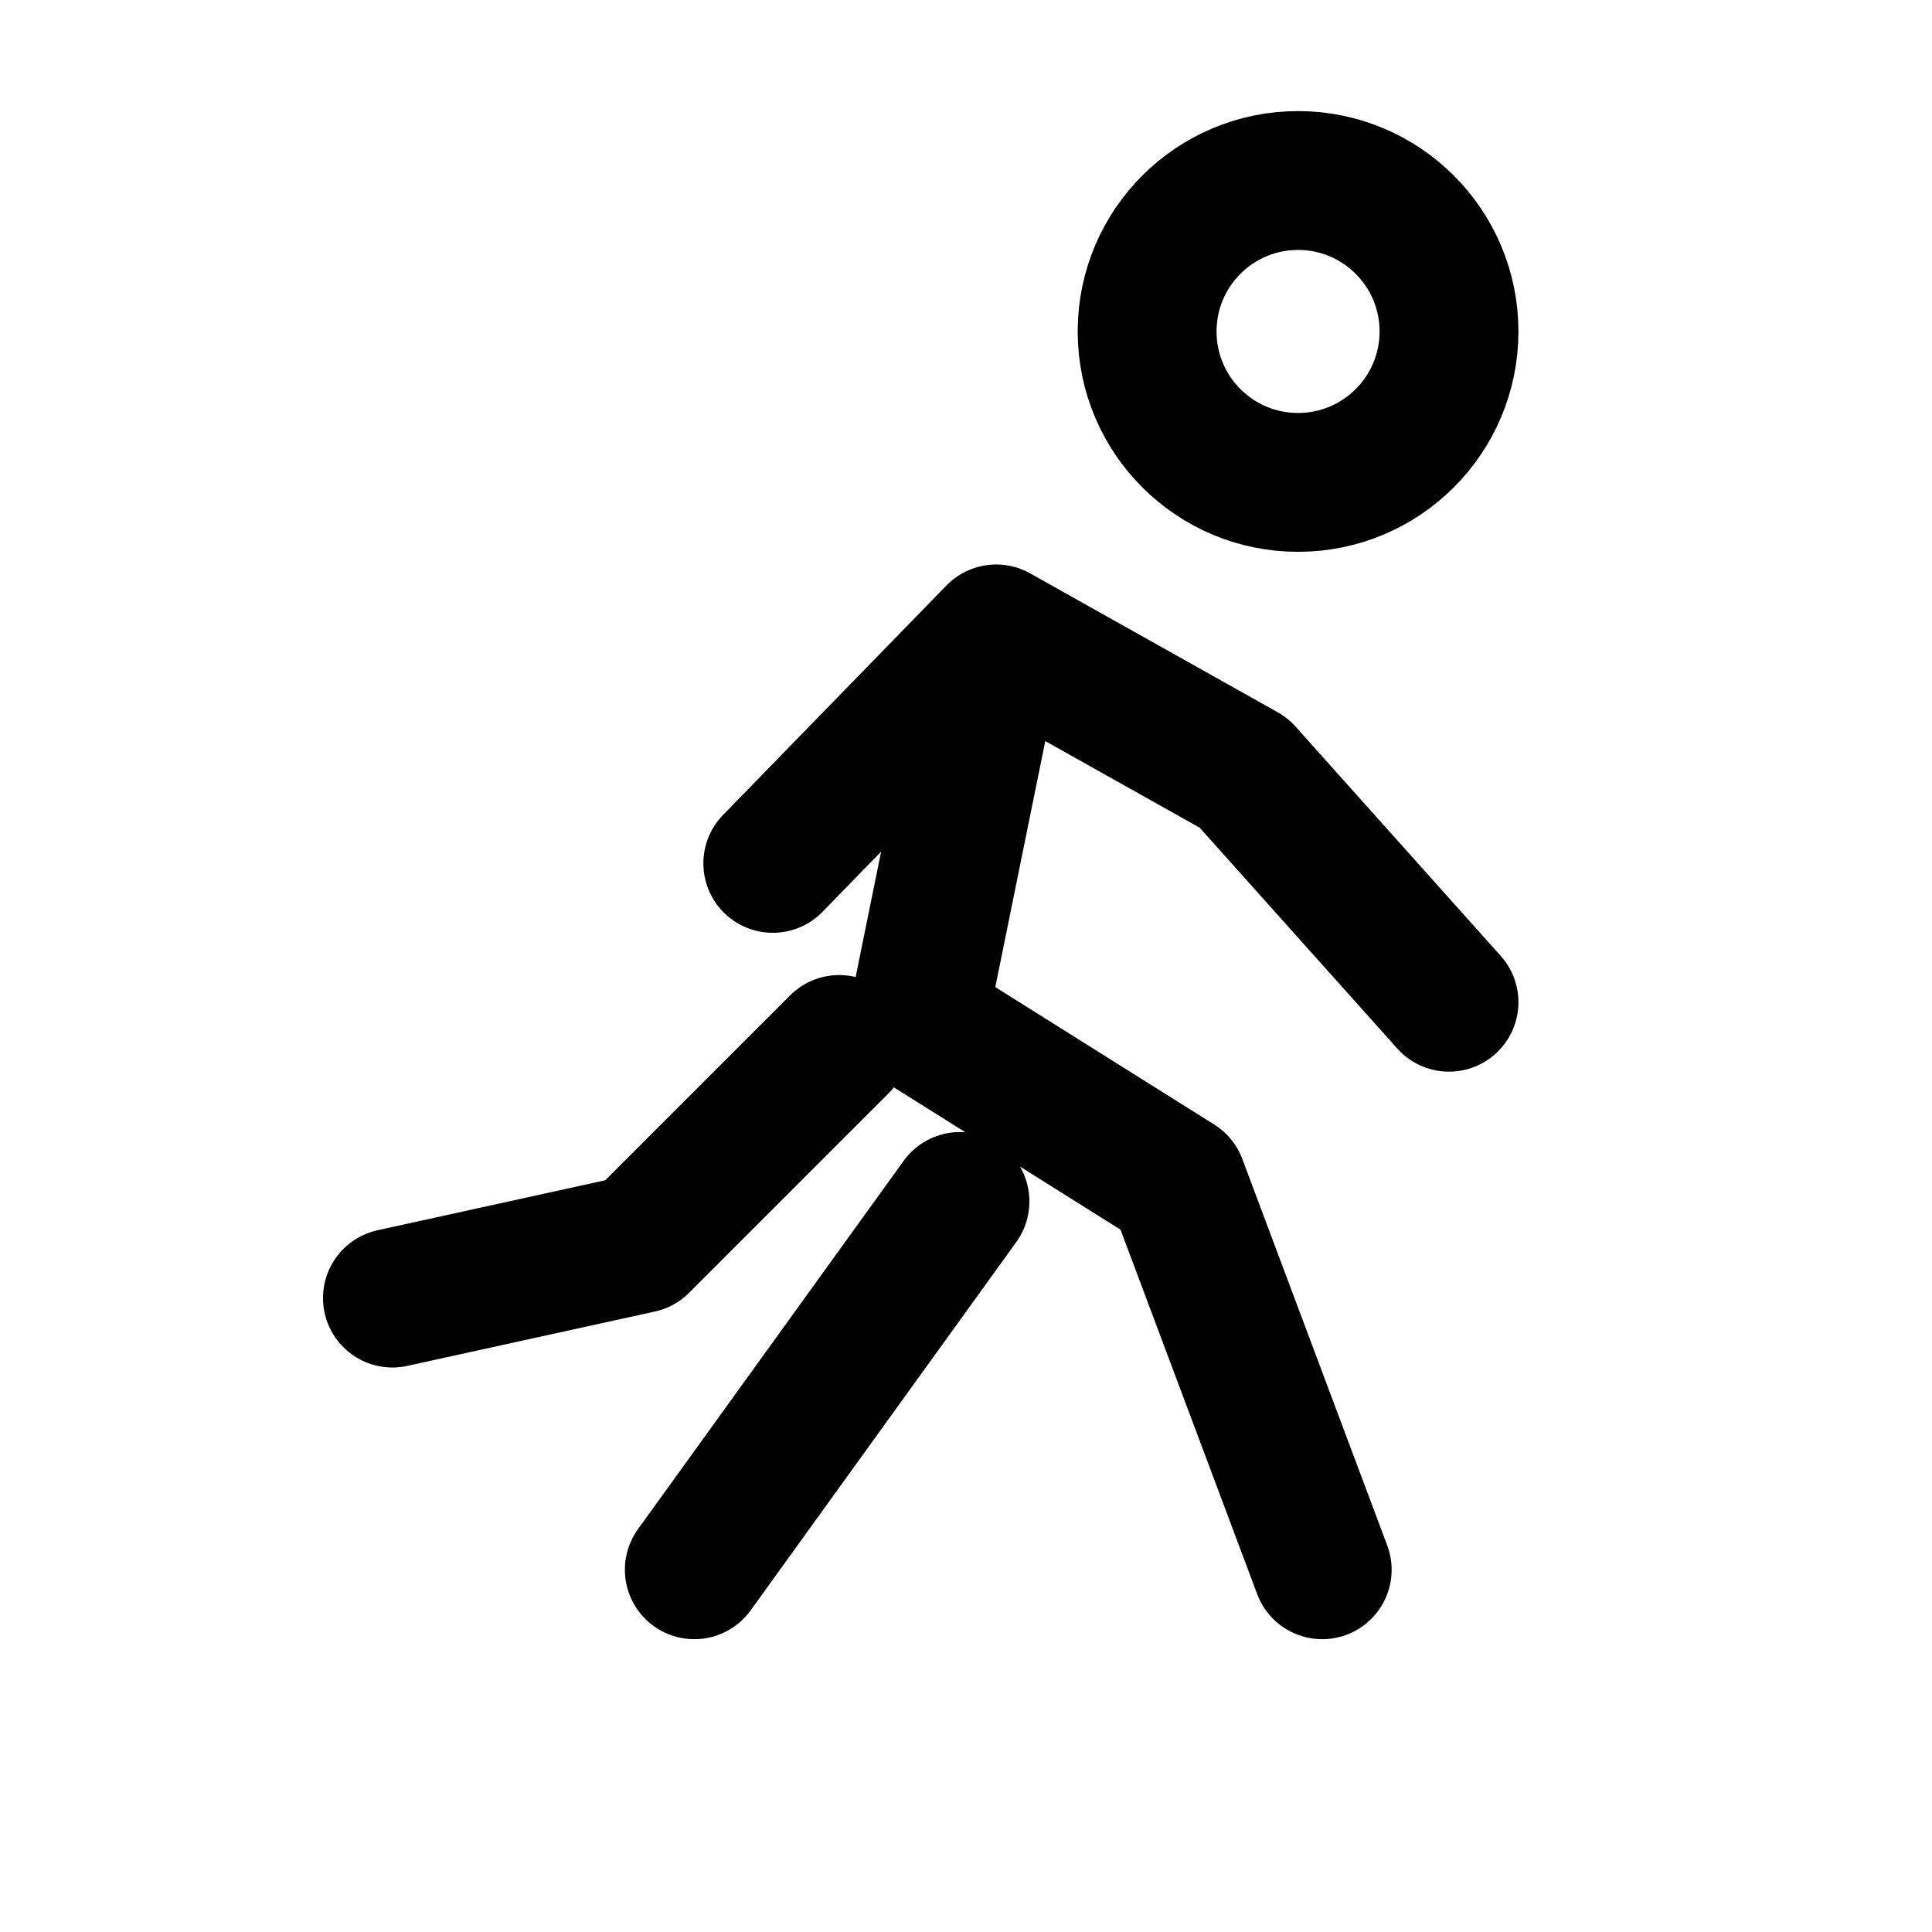
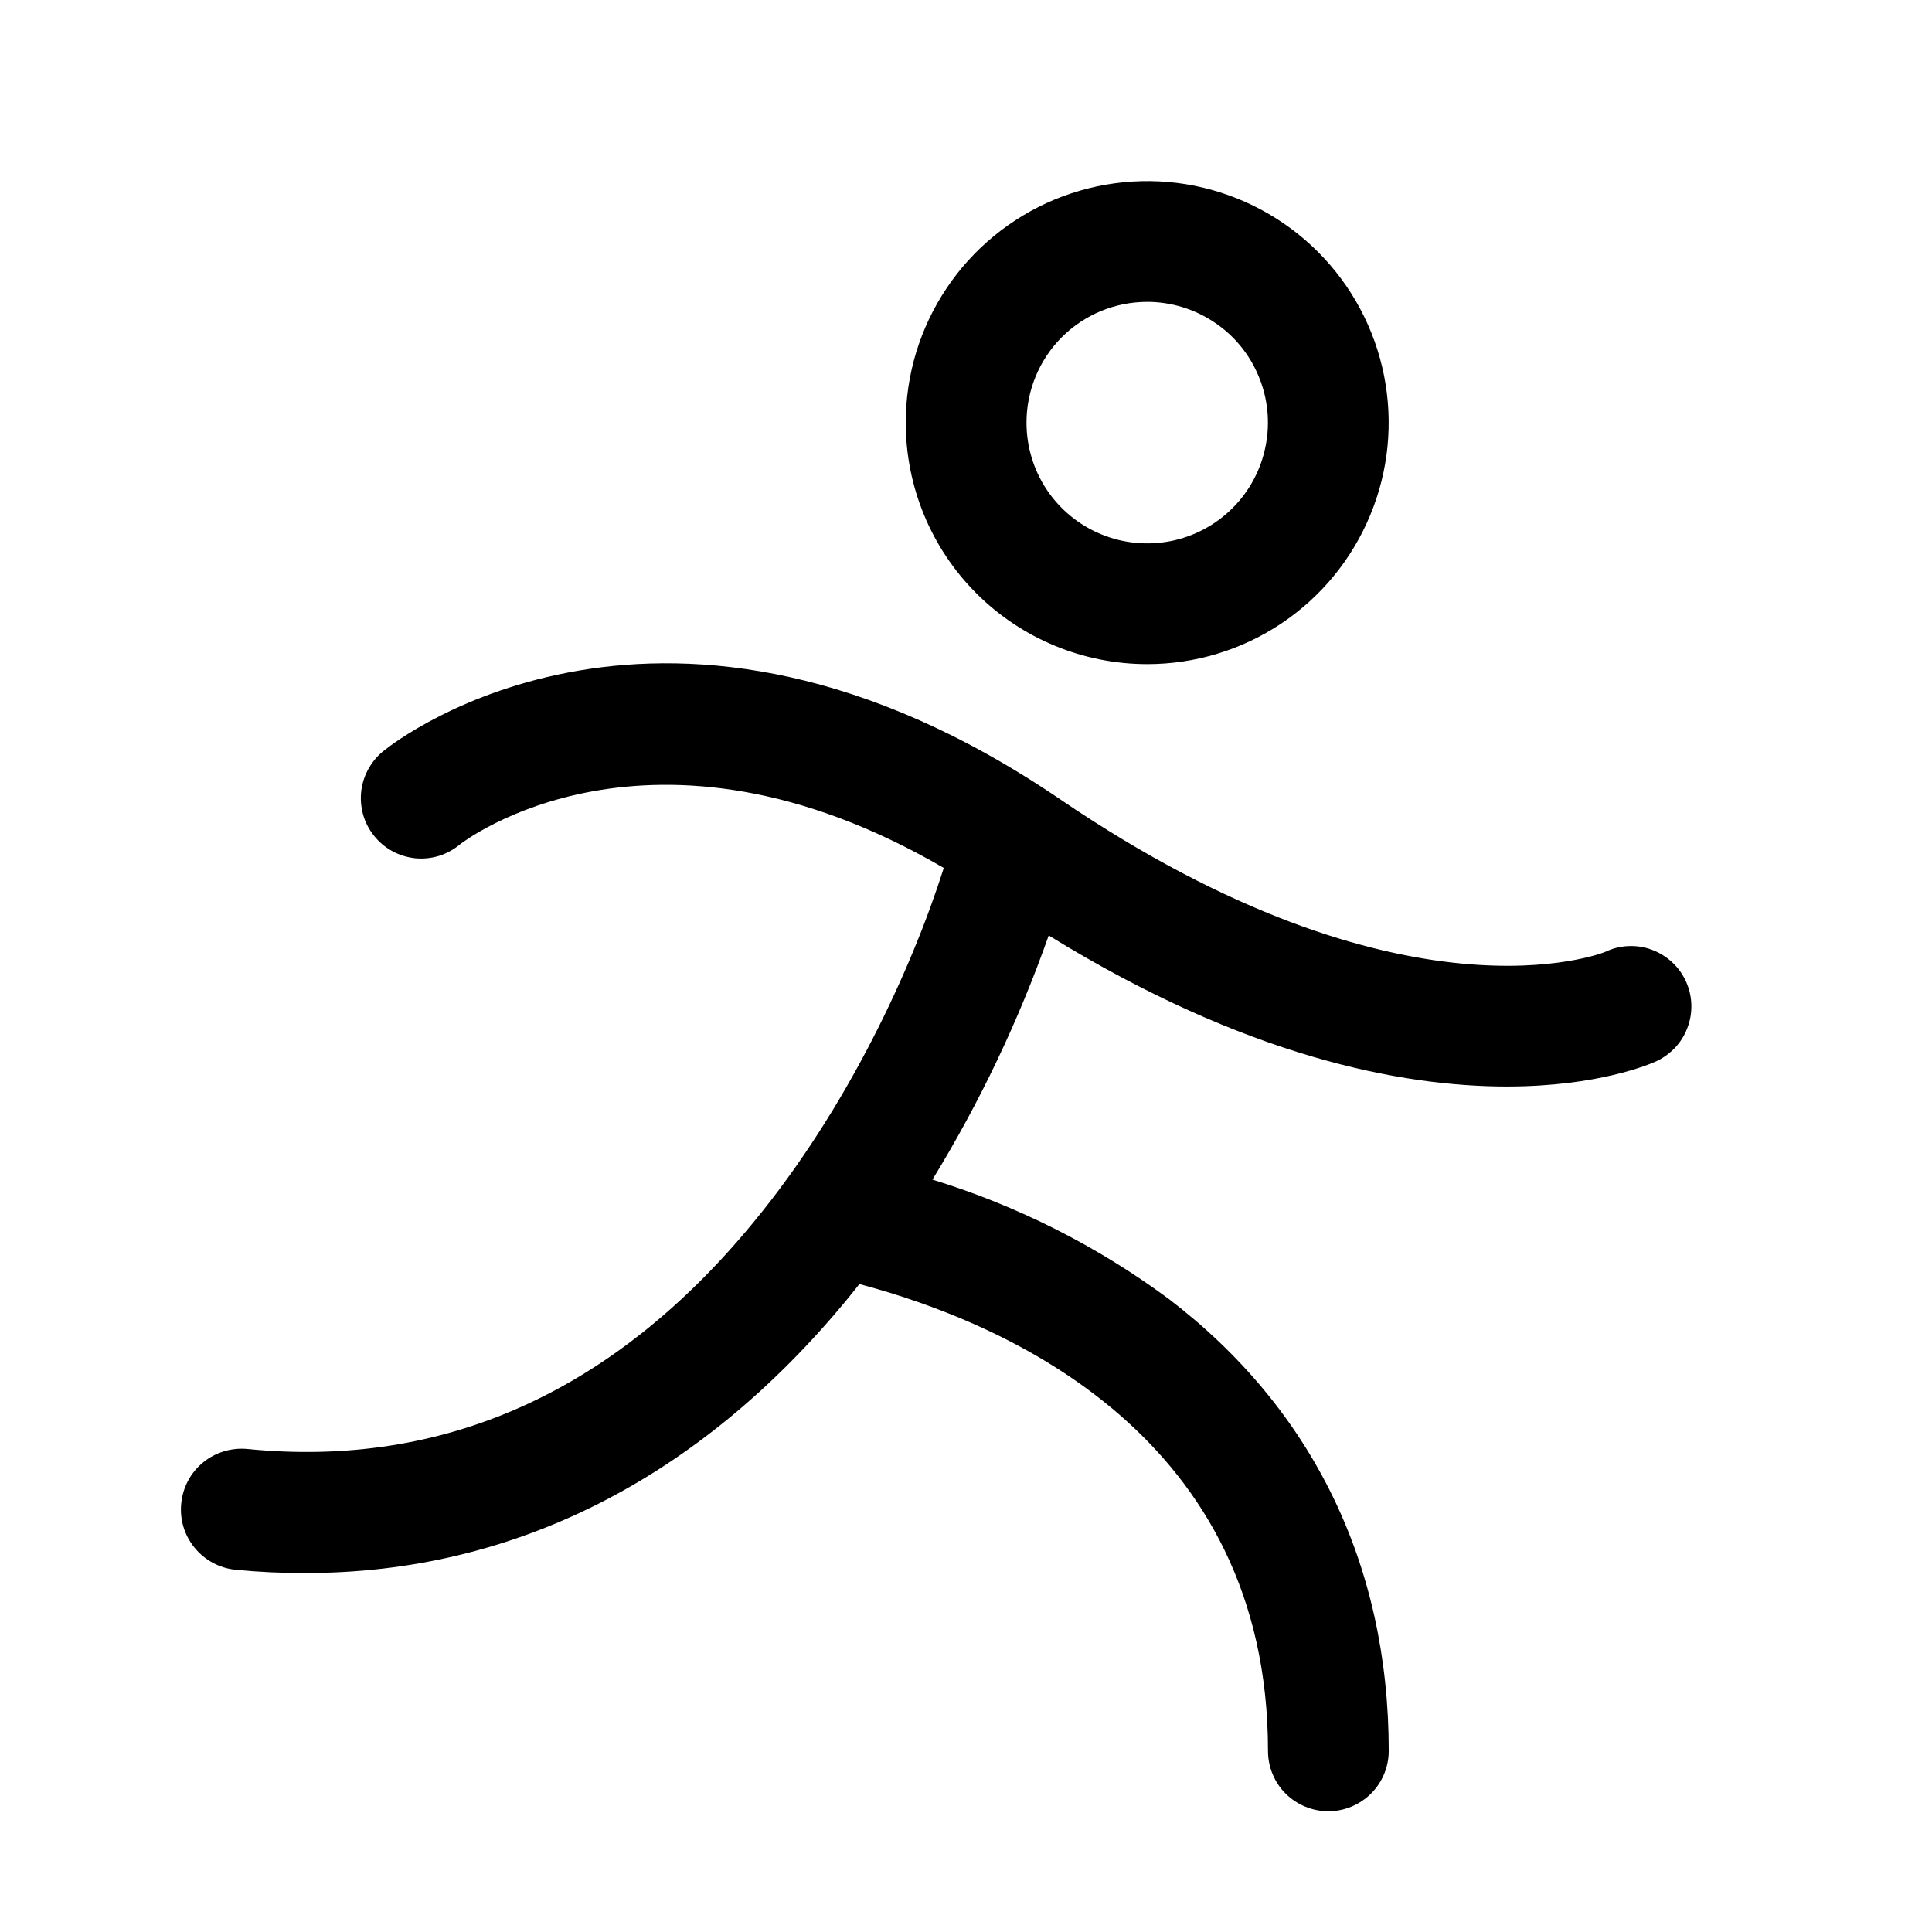
<svg xmlns="http://www.w3.org/2000/svg" viewBox="0 0 16 16" fill="none">
-   <path d="M9.5 2.75a1.25 1.25 0 1 0 0-.01M6.4 7.15l1.85-1.9 2.05 1.15 1.7 1.9M8.25 5.25 7.6 8.45l2.15 1.35 1.2 3.2M6.95 8.65 5.3 10.3l-2.05.45M7.95 9.95l-2.2 3.05" stroke="currentColor" stroke-width="1.15" stroke-linecap="round" stroke-linejoin="round" />
+   <path d="M9.501 5.5C9.896 5.5 10.283 5.383 10.612 5.163C10.941 4.943 11.197 4.631 11.348 4.265C11.5 3.9 11.539 3.498 11.462 3.11C11.385 2.722 11.194 2.365 10.915 2.086C10.635 1.806 10.279 1.616 9.891 1.538C9.503 1.461 9.101 1.501 8.735 1.652C8.37 1.804 8.057 2.06 7.838 2.389C7.618 2.718 7.501 3.104 7.501 3.5C7.501 4.03 7.711 4.539 8.086 4.914C8.461 5.289 8.97 5.5 9.501 5.5ZM9.501 2.5C9.698 2.5 9.892 2.559 10.056 2.669C10.221 2.778 10.349 2.935 10.424 3.117C10.5 3.3 10.52 3.501 10.481 3.695C10.443 3.889 10.348 4.067 10.208 4.207C10.068 4.347 9.89 4.442 9.696 4.481C9.502 4.519 9.301 4.5 9.118 4.424C8.935 4.348 8.779 4.22 8.669 4.056C8.559 3.891 8.501 3.698 8.501 3.5C8.501 3.235 8.606 2.98 8.793 2.793C8.981 2.605 9.235 2.5 9.501 2.5ZM13.707 8.793C13.669 8.81 13.239 8.998 12.478 8.998C11.612 8.998 10.319 8.755 8.685 7.747C8.436 8.453 8.113 9.131 7.722 9.769C8.425 9.985 9.087 10.319 9.679 10.757C10.87 11.666 11.501 12.959 11.501 14.5C11.501 14.633 11.448 14.76 11.354 14.854C11.26 14.947 11.133 15 11.001 15C10.868 15 10.741 14.947 10.647 14.854C10.553 14.76 10.501 14.633 10.501 14.5C10.501 11.894 8.332 10.956 7.117 10.634C7.082 10.678 7.047 10.723 7.011 10.766C5.784 12.253 4.246 13.027 2.534 13.027C2.339 13.028 2.145 13.019 1.951 13C1.818 12.987 1.696 12.921 1.612 12.818C1.527 12.715 1.487 12.583 1.501 12.45C1.514 12.317 1.579 12.195 1.682 12.111C1.785 12.027 1.918 11.987 2.051 12C3.671 12.161 5.08 11.532 6.238 10.125C7.019 9.179 7.551 8.024 7.816 7.188C5.384 5.772 3.83 6.977 3.813 6.99C3.762 7.033 3.703 7.066 3.639 7.087C3.575 7.107 3.508 7.114 3.441 7.108C3.375 7.101 3.31 7.082 3.251 7.05C3.192 7.018 3.14 6.975 3.098 6.922C3.056 6.87 3.025 6.81 3.007 6.746C2.989 6.681 2.984 6.614 2.992 6.547C3.001 6.481 3.022 6.417 3.056 6.359C3.09 6.301 3.134 6.25 3.188 6.21C3.282 6.135 5.514 4.397 8.782 6.621C11.624 8.553 13.278 7.89 13.294 7.883C13.354 7.854 13.418 7.838 13.485 7.835C13.551 7.832 13.617 7.842 13.679 7.865C13.741 7.888 13.798 7.923 13.847 7.968C13.896 8.013 13.935 8.067 13.962 8.127C13.99 8.188 14.005 8.253 14.007 8.319C14.009 8.385 13.998 8.451 13.974 8.513C13.951 8.575 13.915 8.632 13.869 8.68C13.823 8.727 13.769 8.766 13.708 8.793H13.707Z" fill="currentColor" />
</svg>
